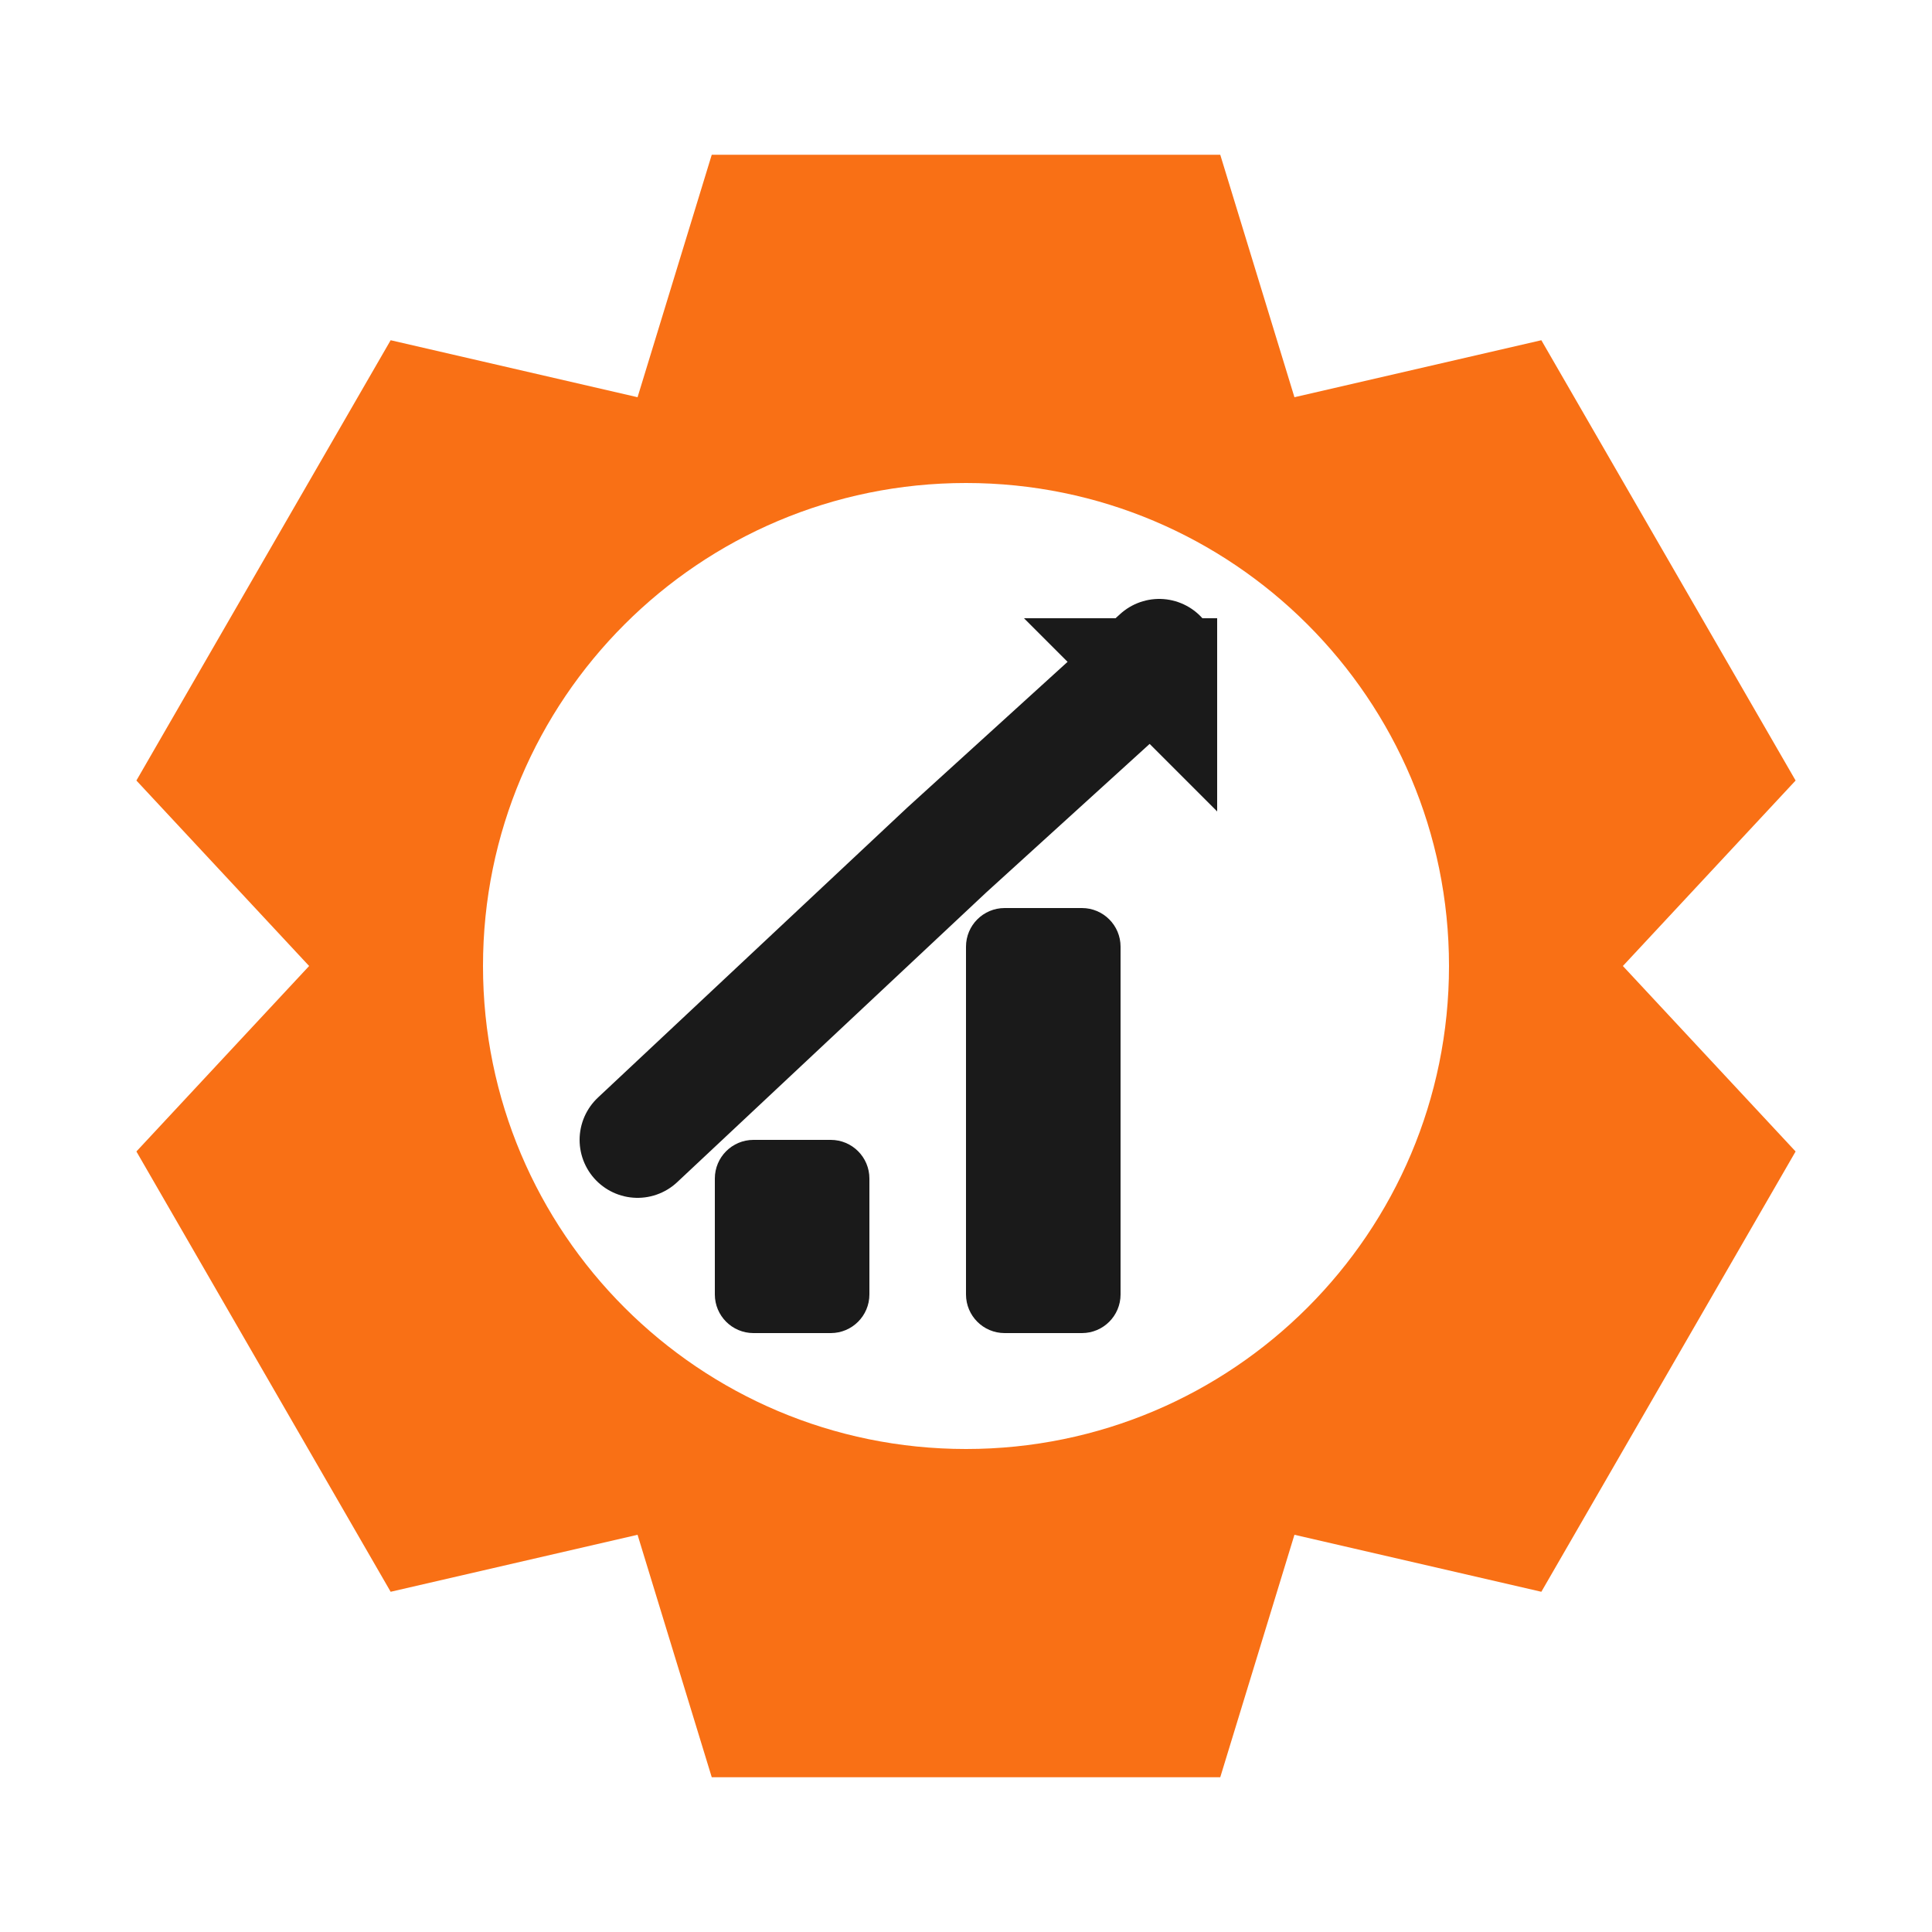
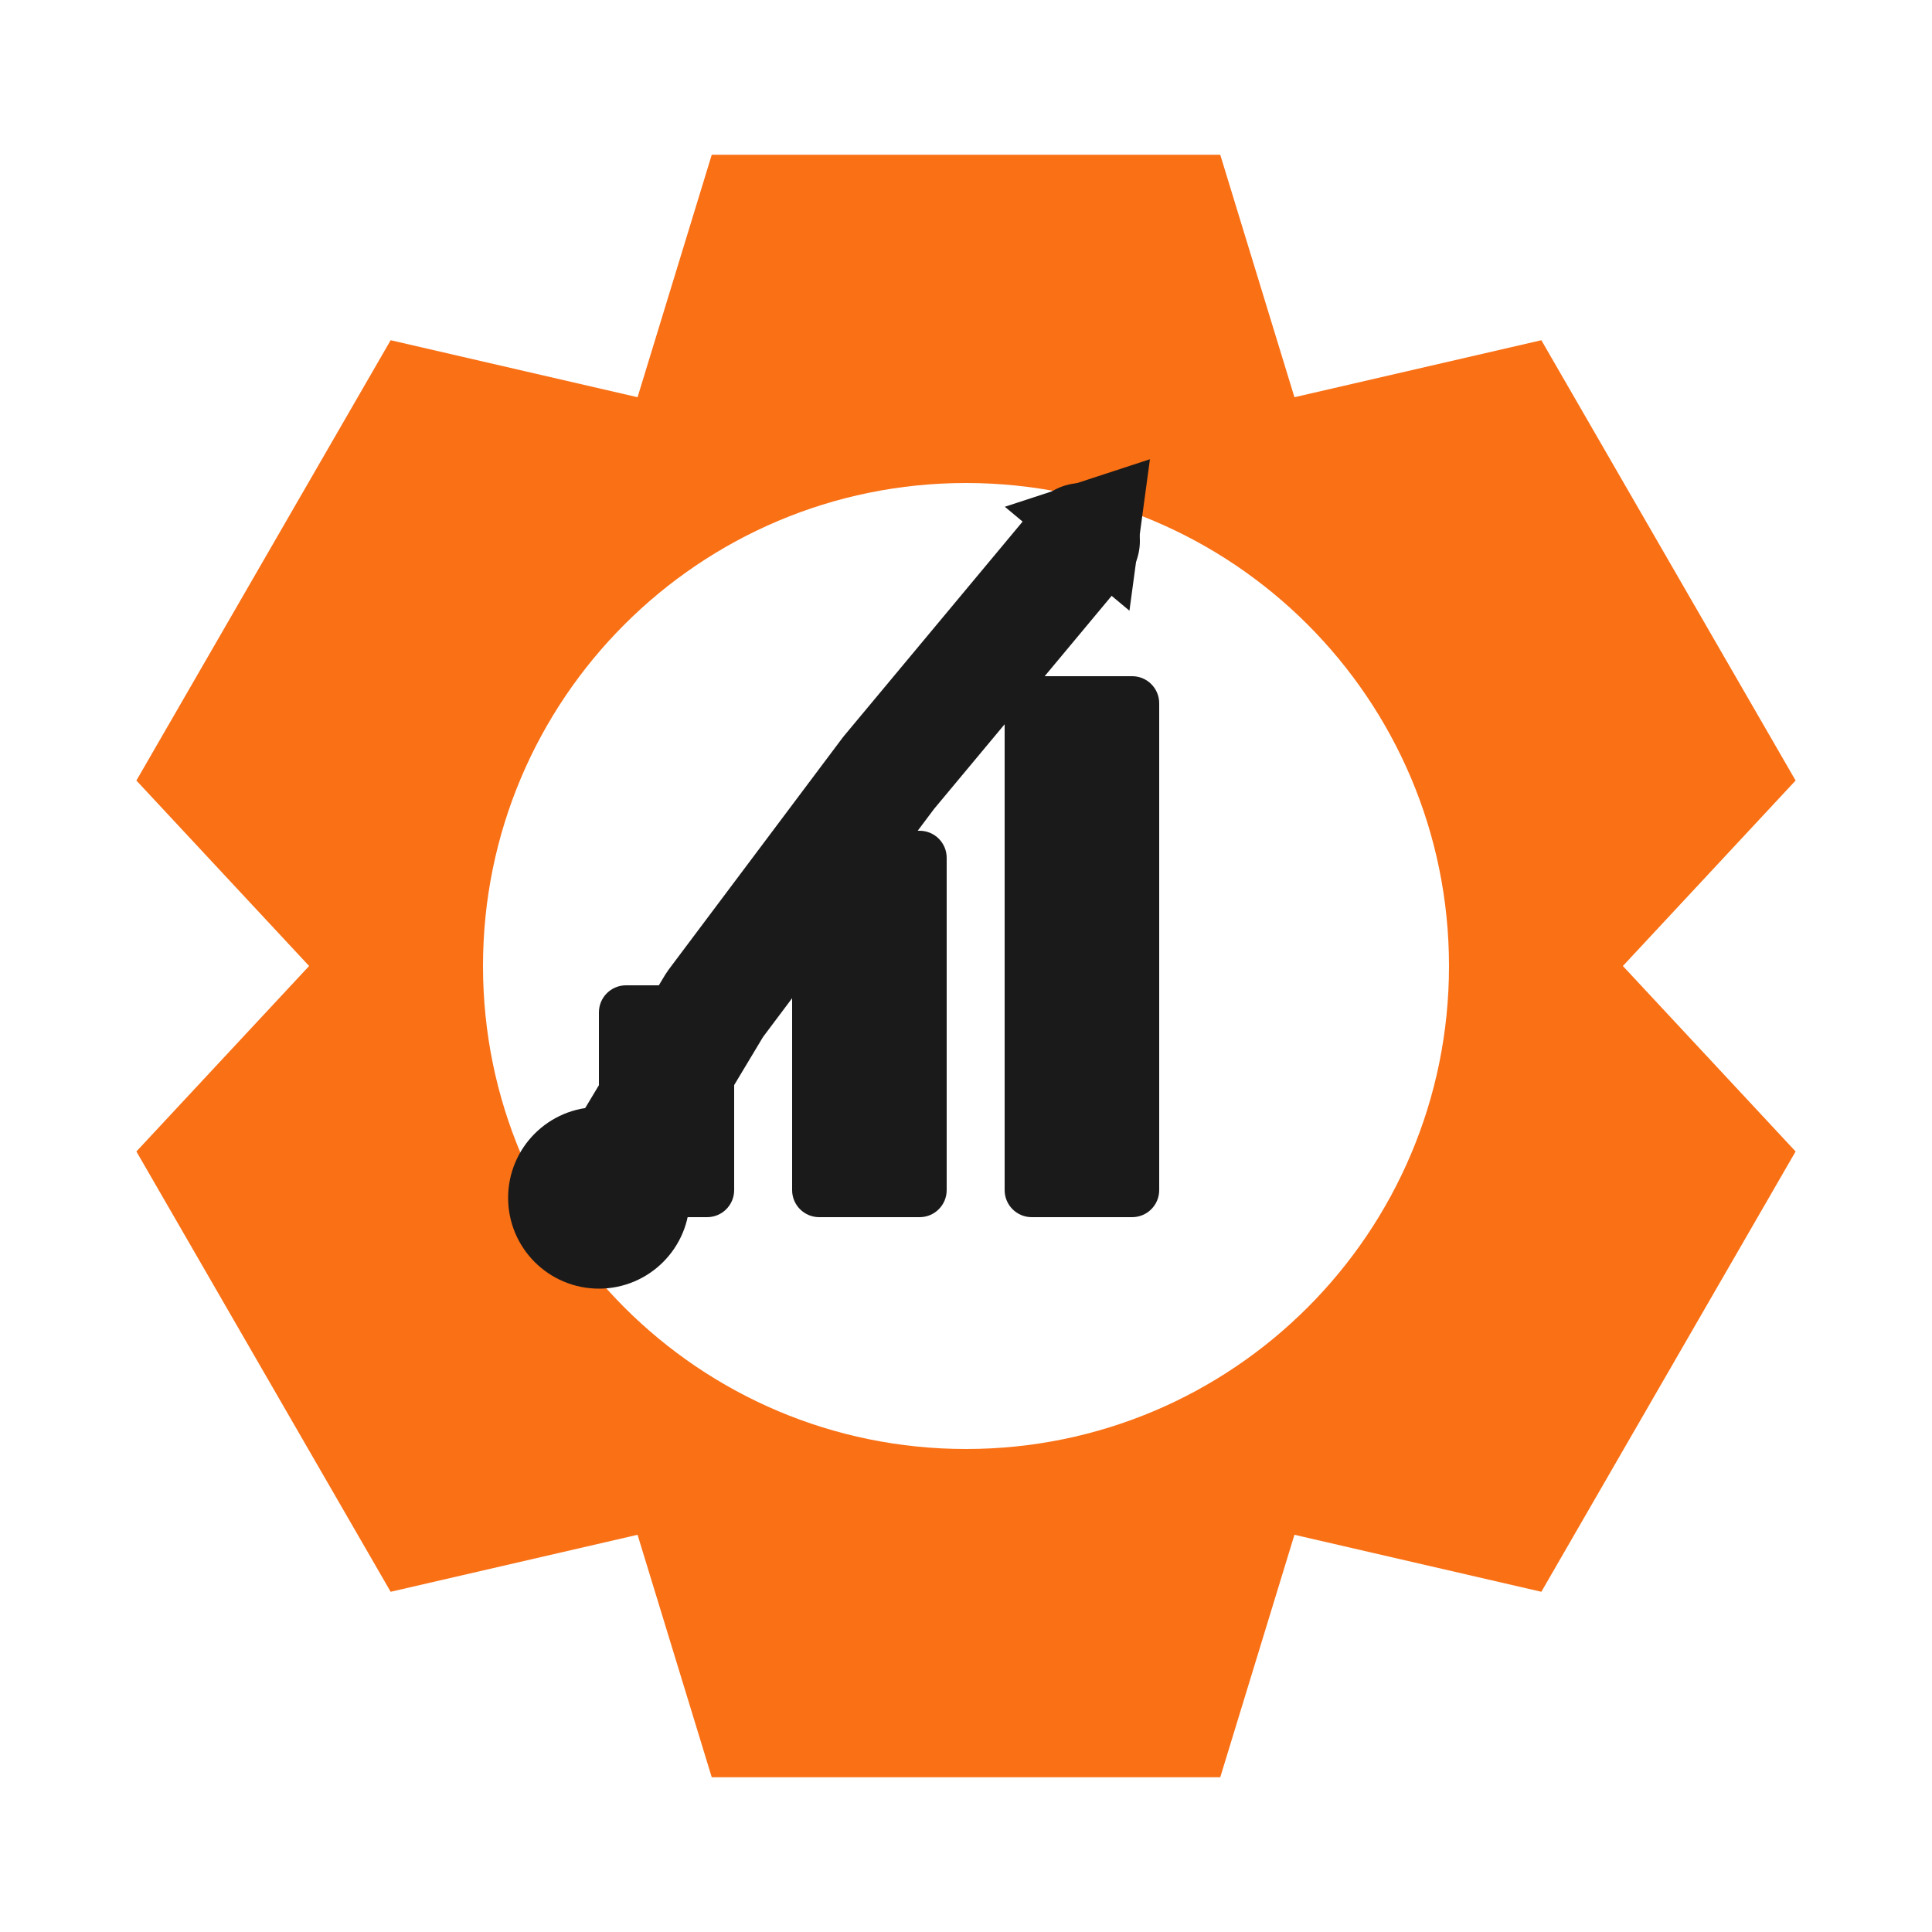
<svg xmlns="http://www.w3.org/2000/svg" viewBox="0 0 100 100">
  <path fill-rule="evenodd" fill="#F97015" d="M 92.94 59.60 L 79.78 82.39 L 67.00 79.44 L 63.16 91.99 L 36.84 91.99 L 33.00 79.44 L 20.22 82.39 L 7.06 59.60 L 16.00 50.00 L 7.06 40.40 L 20.22 17.61 L 33.00 20.56 L 36.84 8.01 L 63.16 8.01 L 67.00 20.56 L 79.78 17.61 L 92.94 40.40 L 84.00 50.00 Z        M 25.00 50.00 A 25.00 25.00 0 1 0 75.00 50.00 A 25.00 25.00 0 1 0 25.00 50.00 Z" />
-   <rect x="37" y="59" width="8" height="10" rx="2" fill="#1A1A1A" />
-   <rect x="50" y="47" width="8" height="22" rx="2" fill="#1A1A1A" />
-   <path d="M 33 59 L 49 44 L 60 34" fill="none" stroke="#1A1A1A" stroke-width="6" stroke-linecap="round" stroke-linejoin="round" />
-   <path d="M 53 32 L 63 32 L 63 42 Z" fill="#1A1A1A" />
+   <rect x="31" y="51" width="7" height="12" rx="1.4" fill="#1A1A1A" />
+   <rect x="41" y="43" width="8" height="20" rx="1.4" fill="#1A1A1A" />
+   <rect x="52" y="35" width="8" height="28" rx="1.4" fill="#1A1A1A" />
+   <circle cx="31" cy="62" r="3.2" fill="none" stroke="#1A1A1A" stroke-width="3" />
+   <path d="M 31 62 L 37 52 L 46 40 L 56 28" fill="none" stroke="#1A1A1A" stroke-width="6" stroke-linecap="round" stroke-linejoin="round" />
+   <path d="M 59.52 23.77 L 58.46 31.61 L 52.01 26.23 Z" fill="#1A1A1A" />
</svg>
